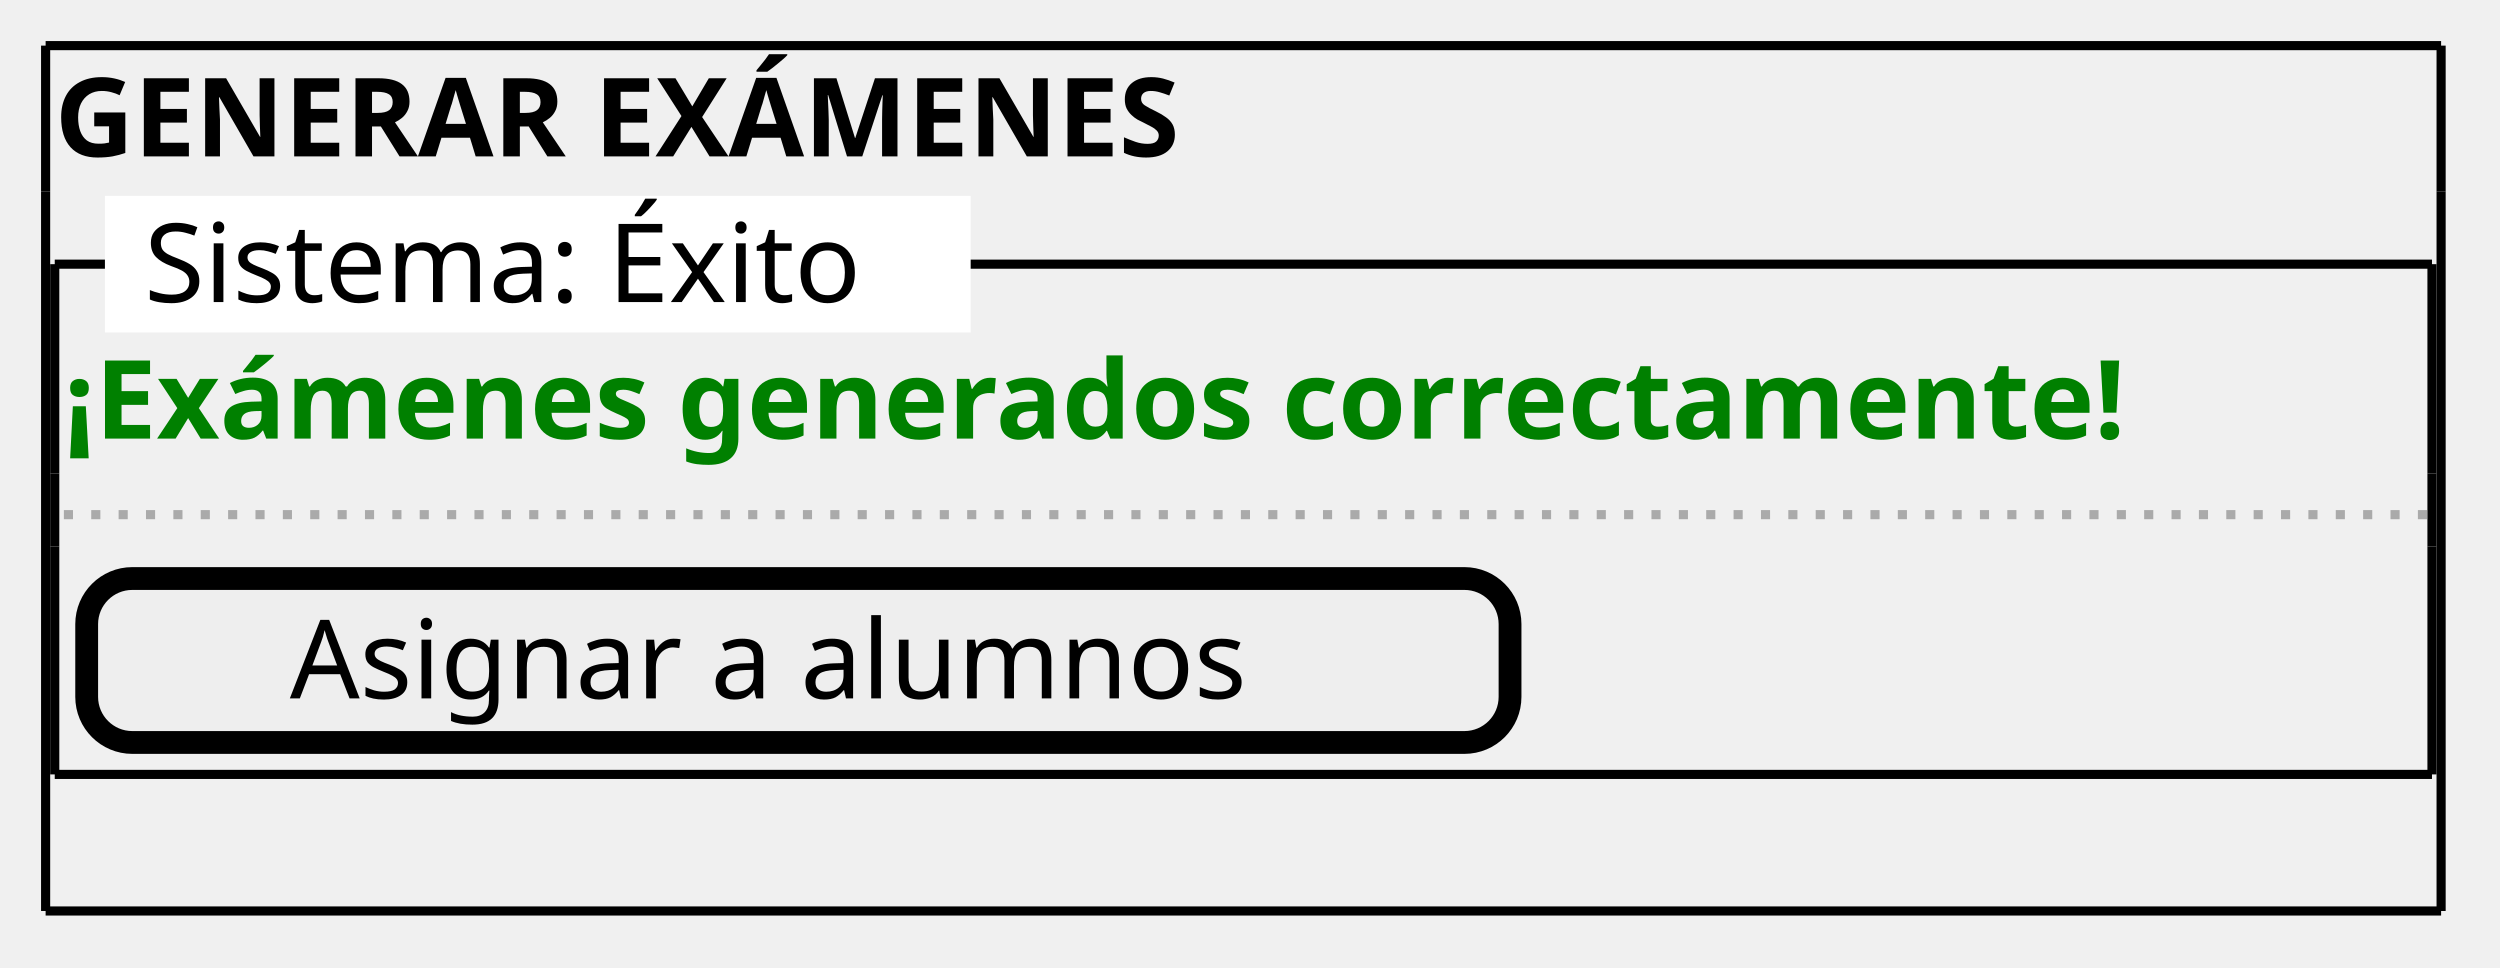
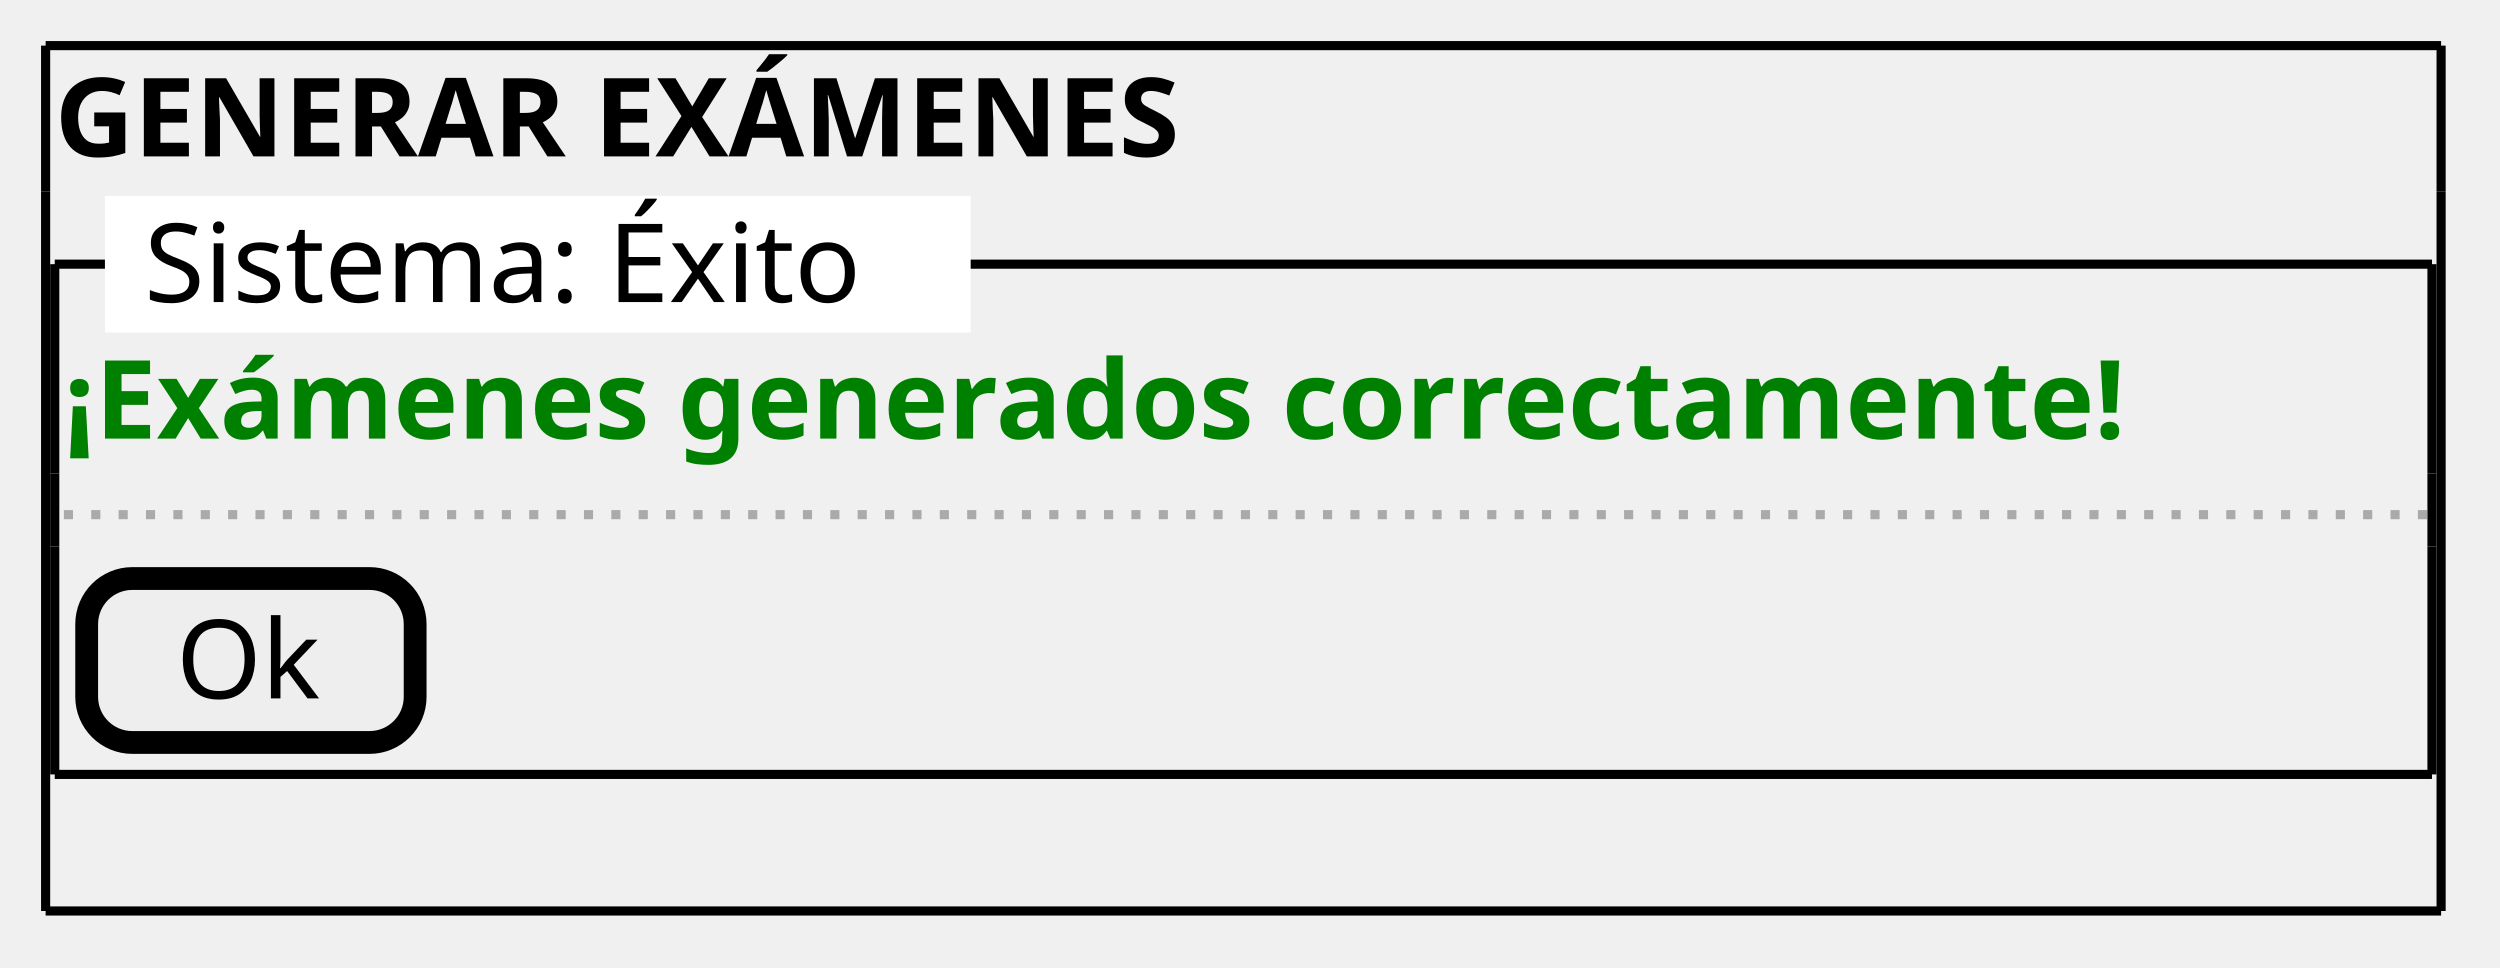
<svg xmlns="http://www.w3.org/2000/svg" contentStyleType="text/css" data-diagram-type="SALT" height="106px" preserveAspectRatio="none" style="width:274px;height:106px;background:#FFFFFF;" version="1.1" viewBox="0 0 274 106" width="274px" zoomAndPan="magnify">
  <defs />
  <g>
    <text fill="#000000" font-family="sans-serif" font-size="12" font-weight="bold" lengthAdjust="spacing" textLength="141.99" x="6" y="17.139">GENERAR EXÁMENES</text>
    <text fill="#008000" font-family="sans-serif" font-size="12" font-weight="bold" lengthAdjust="spacing" textLength="258.545" x="7" y="48.076">¡Exámenes generados correctamente!</text>
    <line style="stroke:#AAAAAA;stroke-width:1;stroke-dasharray:1,2;" x1="7" x2="266.545" y1="56.406" y2="56.406" />
-     <rect fill="#EEEEEE" height="17.969" rx="5" ry="5" style="stroke:#000000;stroke-width:2.5;" width="156" x="9.5" y="63.406" />
-     <text fill="#000000" font-family="sans-serif" font-size="12" lengthAdjust="spacing" textLength="111.469" x="31.766" y="76.545">Asignar a alumnos</text>
+     <rect fill="#EEEEEE" height="17.969" rx="5" ry="5" style="stroke:#000000;stroke-width:2.5;" width="36" x="9.5" y="63.406" />
+     <text fill="#000000" font-family="sans-serif" font-size="12" lengthAdjust="spacing" textLength="16.395" x="19.303" y="76.545">Ok</text>
    <line style="stroke:#000000;stroke-width:1;" x1="6" x2="266.545" y1="28.953" y2="28.953" />
    <line style="stroke:#000000;stroke-width:1;" x1="6" x2="266.545" y1="84.875" y2="84.875" />
    <line style="stroke:#000000;stroke-width:1;" x1="6" x2="6" y1="28.953" y2="51.906" />
    <line style="stroke:#000000;stroke-width:1;" x1="266.545" x2="266.545" y1="51.906" y2="59.906" />
    <line style="stroke:#000000;stroke-width:1;" x1="266.545" x2="266.545" y1="28.953" y2="51.906" />
    <line style="stroke:#000000;stroke-width:1;" x1="6" x2="6" y1="59.906" y2="84.875" />
    <line style="stroke:#000000;stroke-width:1;" x1="6" x2="6" y1="51.906" y2="59.906" />
    <line style="stroke:#000000;stroke-width:1;" x1="266.545" x2="266.545" y1="59.906" y2="84.875" />
    <rect fill="#FFFFFF" height="13.969" style="stroke:#FFFFFF;stroke-width:1;" width="93.885" x="12" y="21.969" />
    <text fill="#000000" font-family="sans-serif" font-size="12" lengthAdjust="spacing" textLength="86.256" x="15.815" y="33.107">Sistema: Éxito</text>
    <line style="stroke:#000000;stroke-width:1;" x1="5" x2="267.545" y1="5" y2="5" />
    <line style="stroke:#000000;stroke-width:1;" x1="5" x2="267.545" y1="99.844" y2="99.844" />
    <line style="stroke:#000000;stroke-width:1;" x1="5" x2="5" y1="5" y2="20.969" />
    <line style="stroke:#000000;stroke-width:1;" x1="267.545" x2="267.545" y1="20.969" y2="99.844" />
    <line style="stroke:#000000;stroke-width:1;" x1="267.545" x2="267.545" y1="5" y2="20.969" />
    <line style="stroke:#000000;stroke-width:1;" x1="5" x2="5" y1="20.969" y2="99.844" />
  </g>
</svg>
